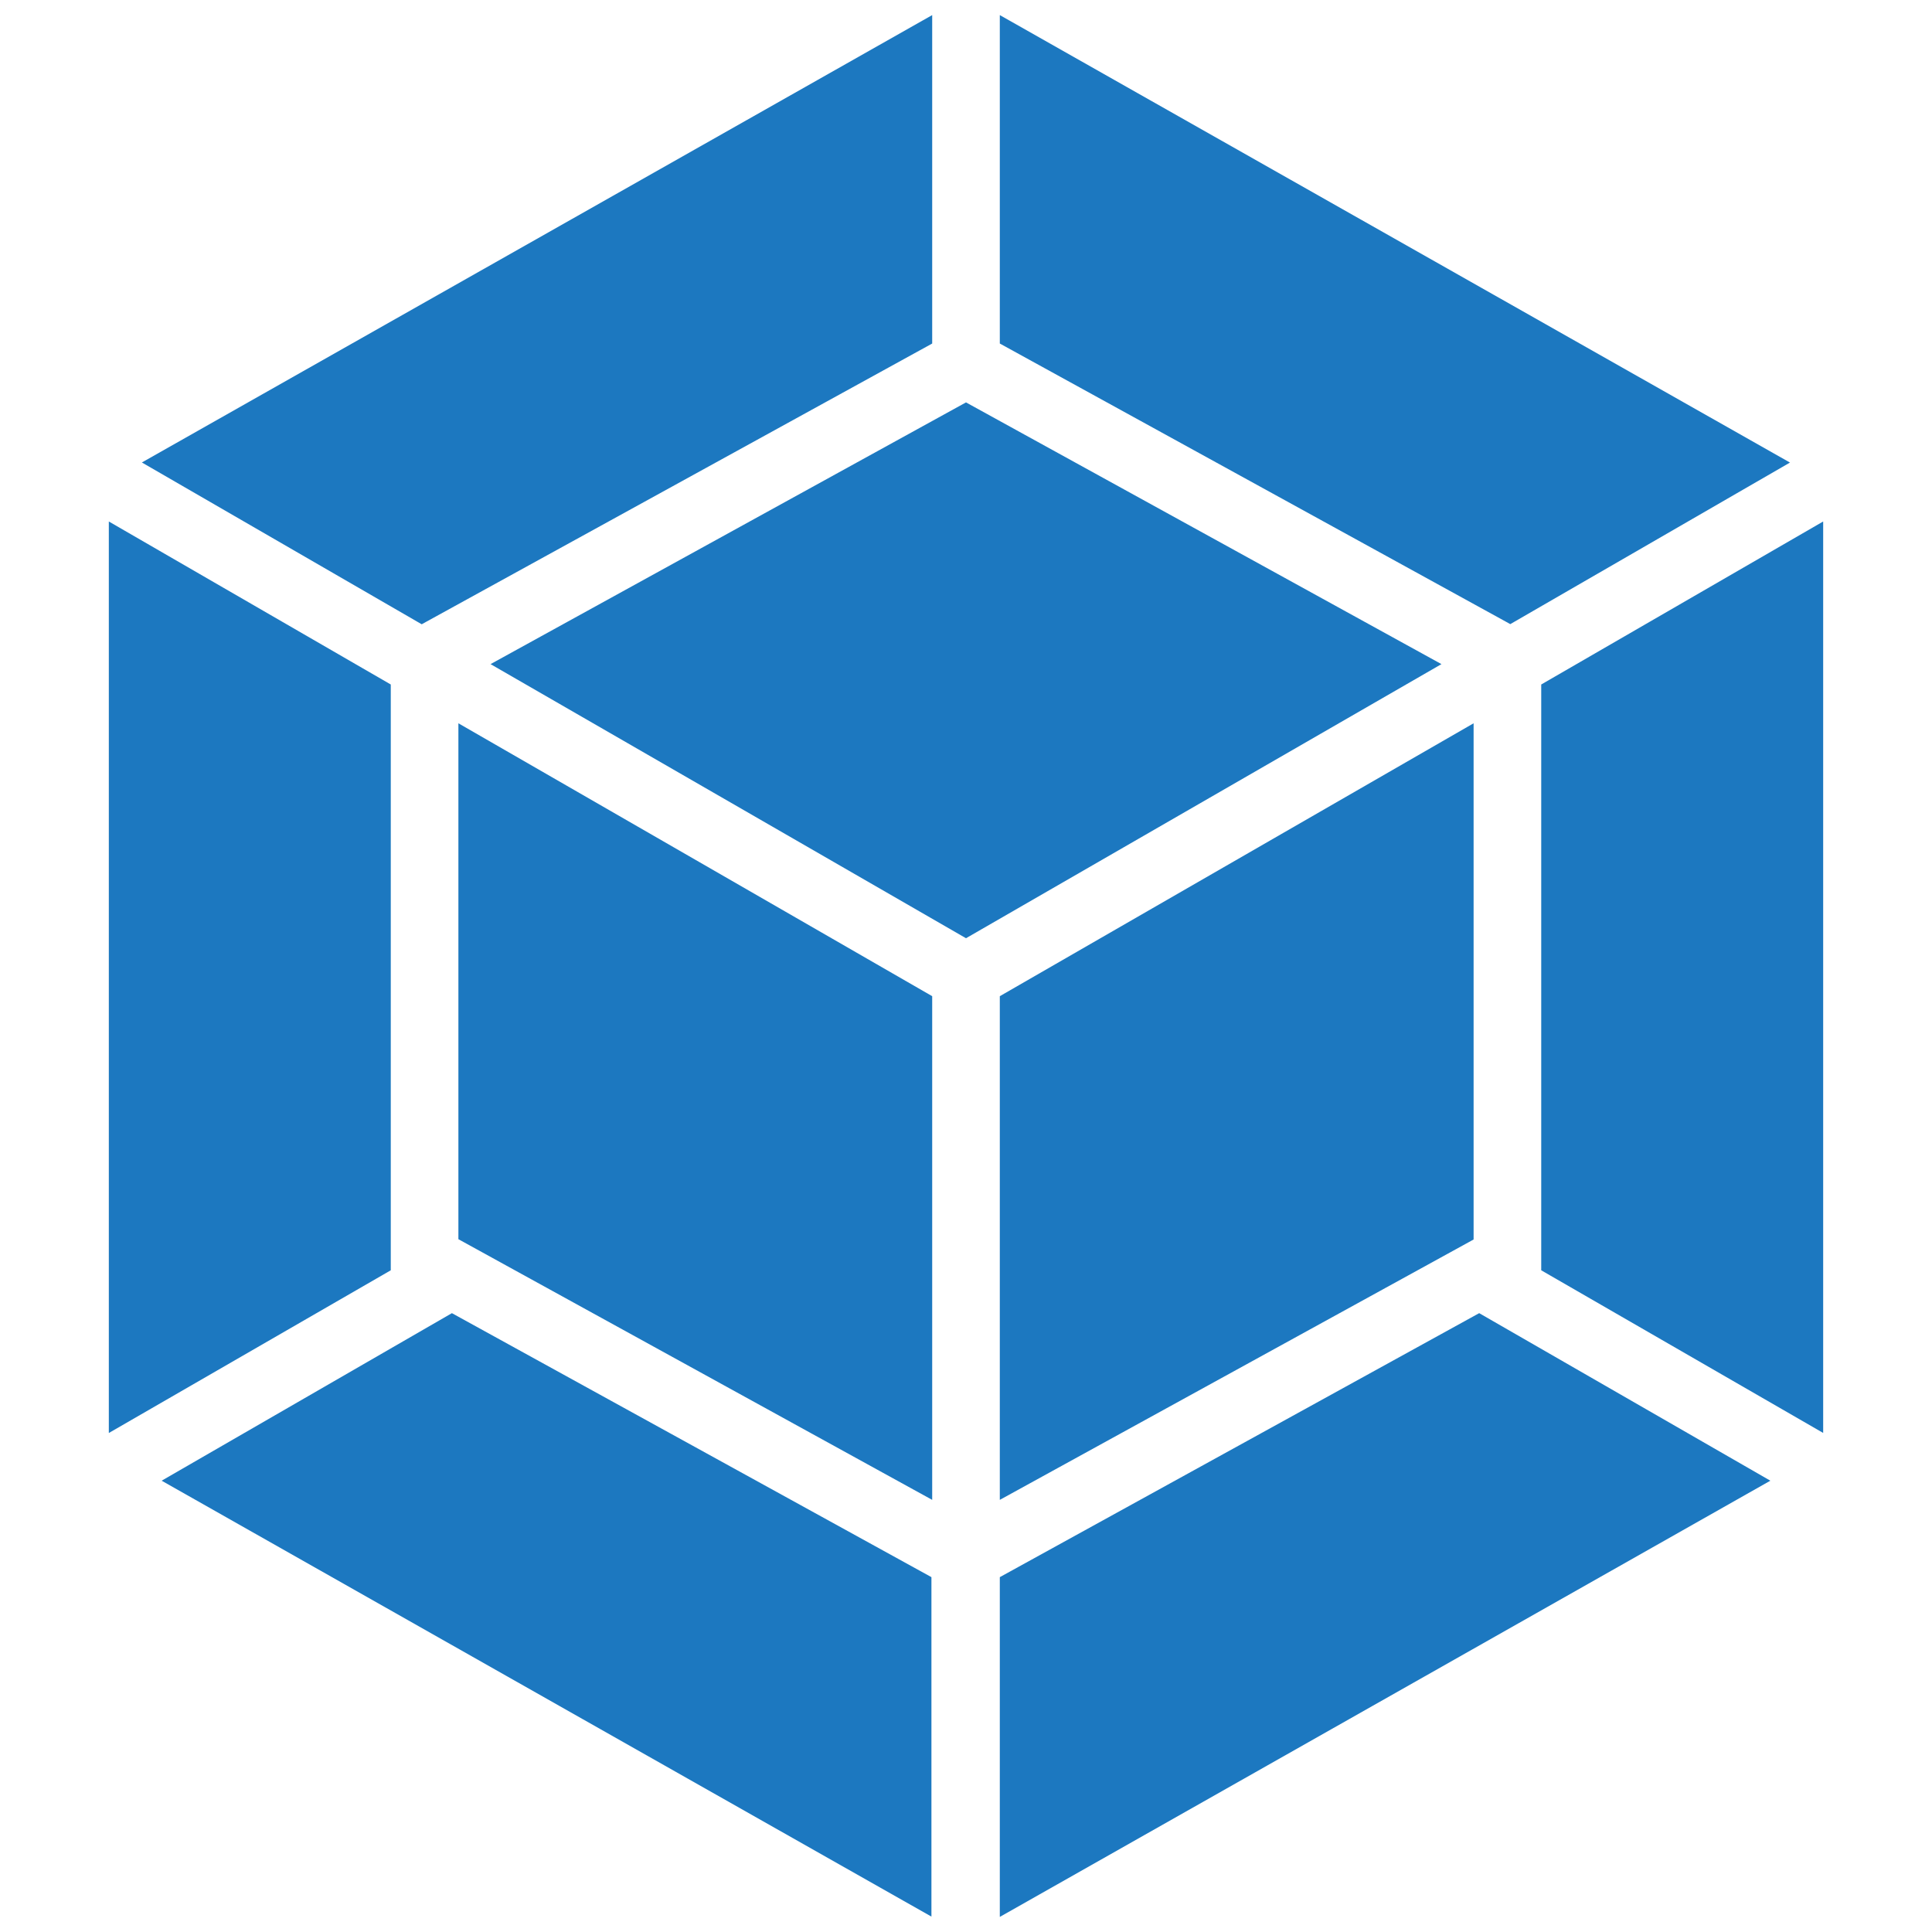
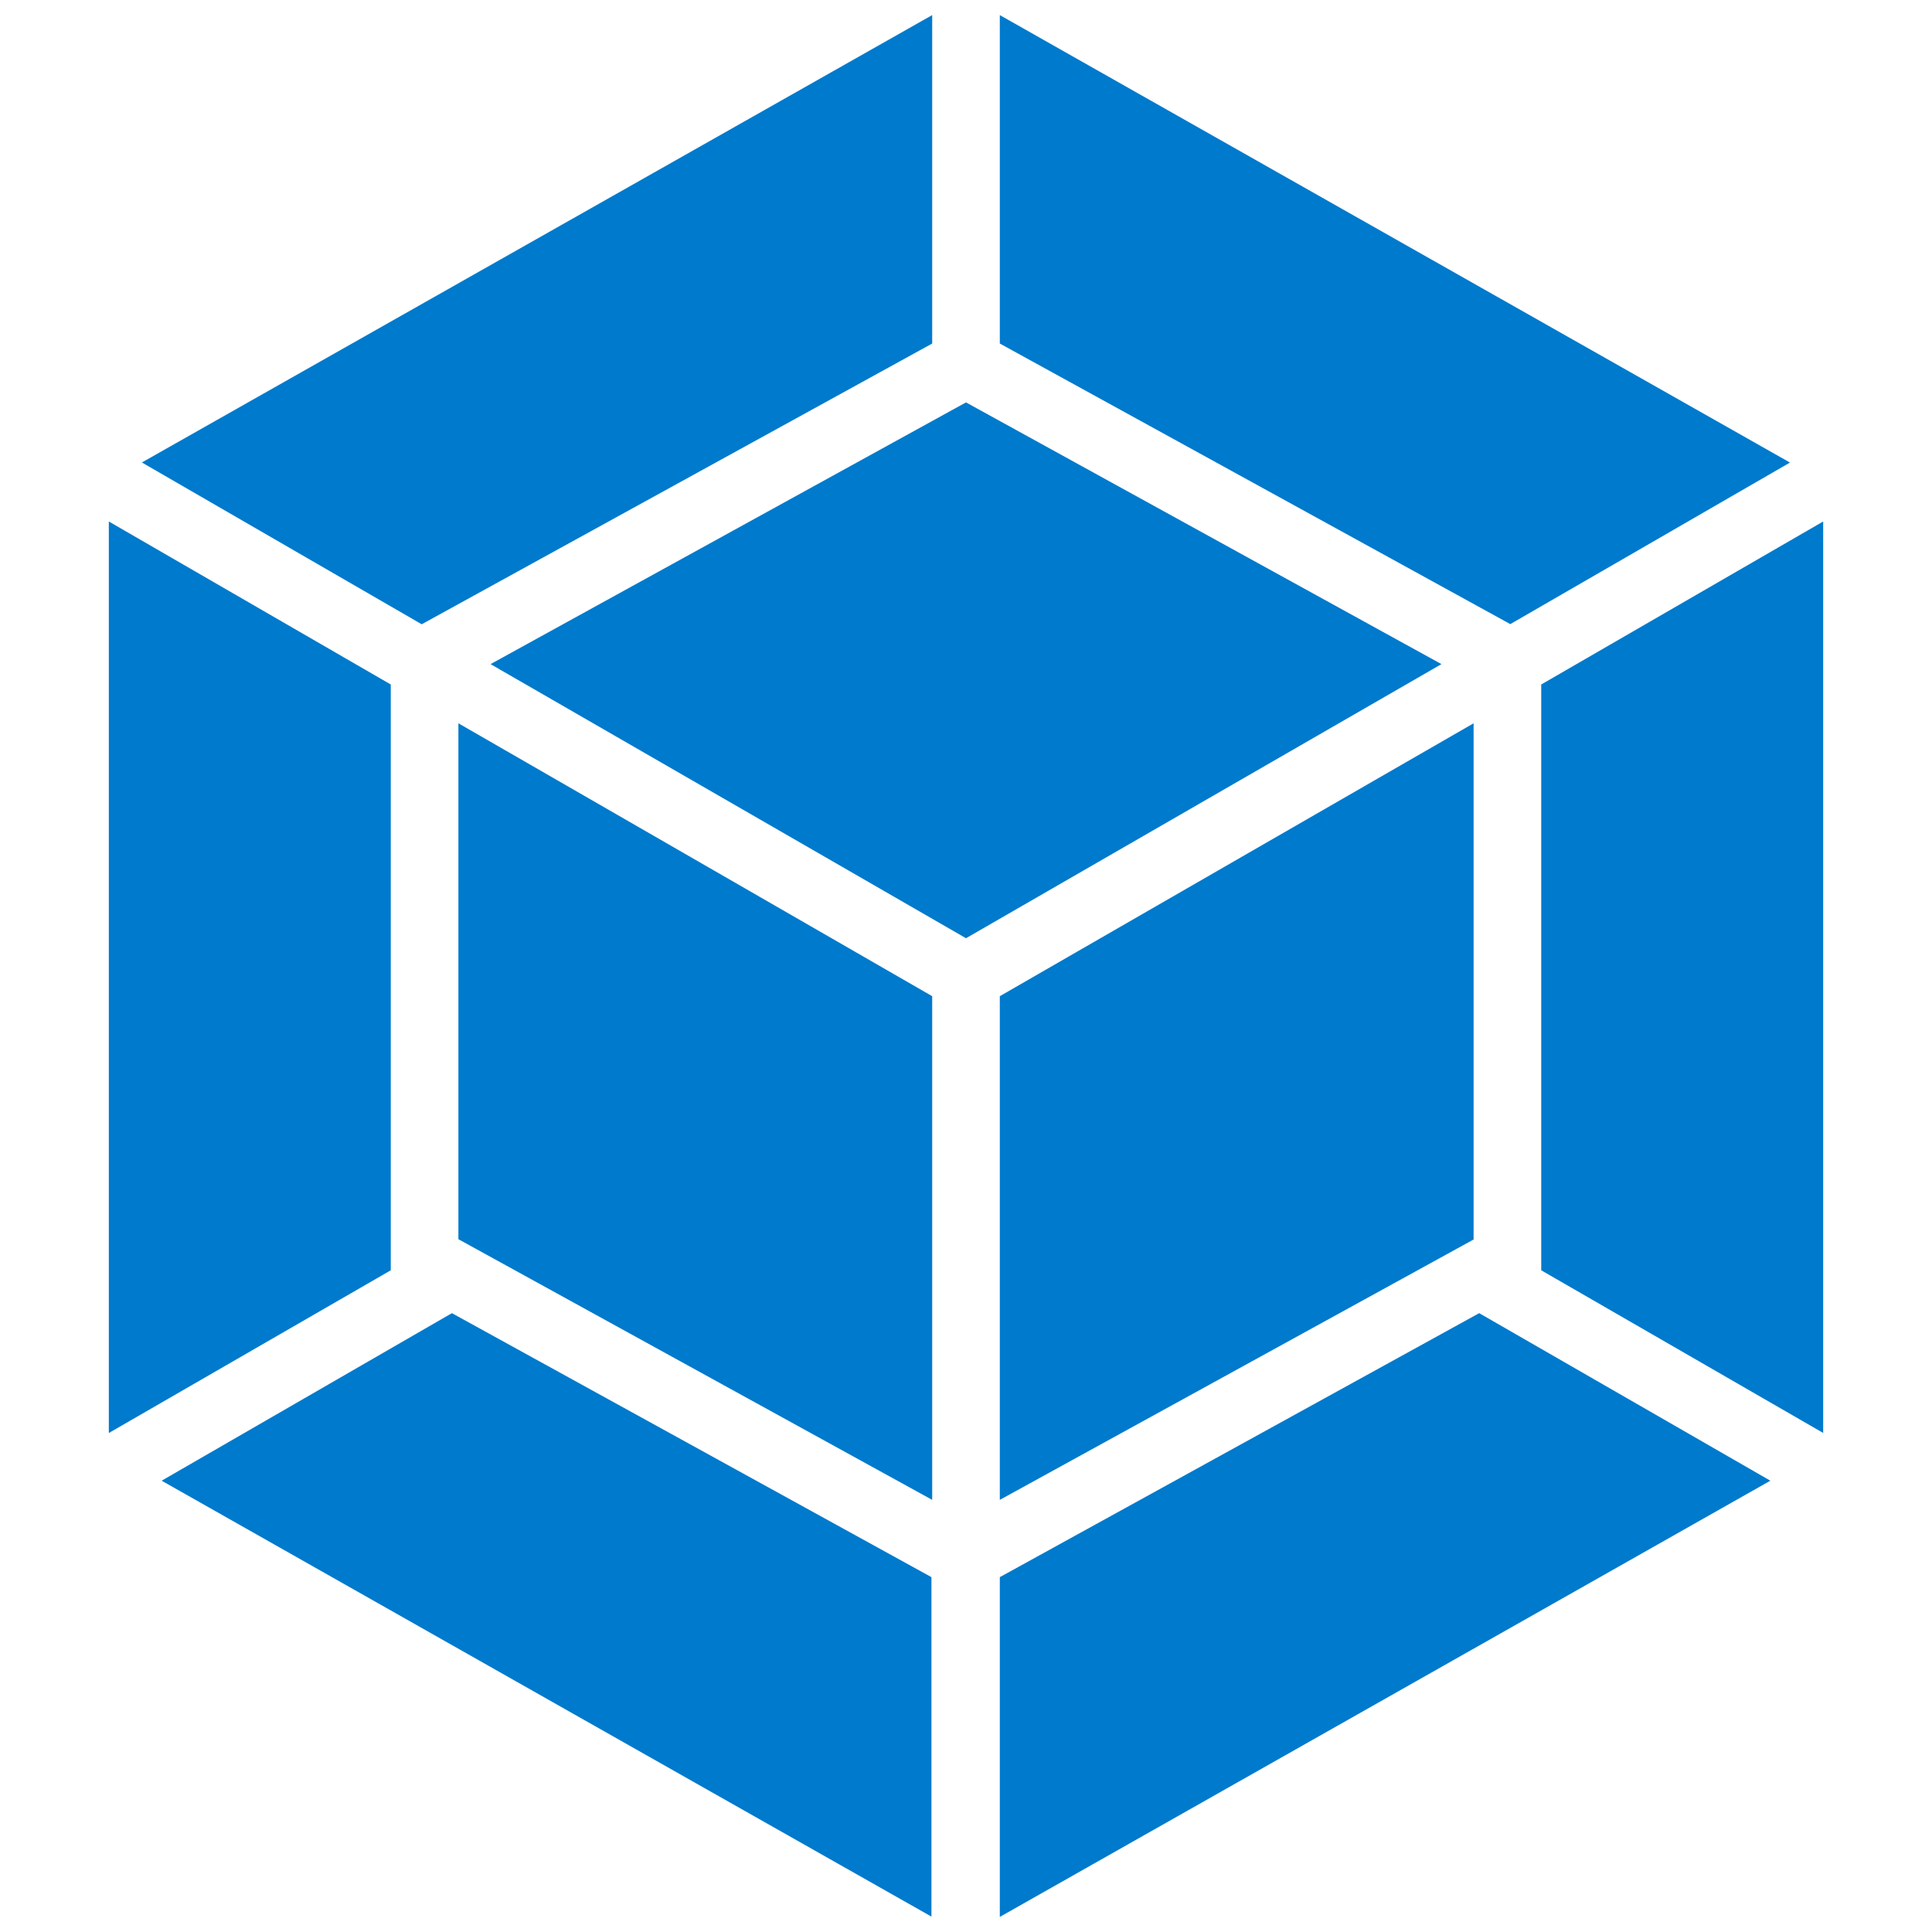
<svg xmlns="http://www.w3.org/2000/svg" viewBox="0 0 128 128">
-   <g fill="#1c78c0">
+   <g fill="#007acc">
    <path d="M117.29 98.1L66.24 127v-22.51L98 87l19.29 11.1zm3.5-3.16V34.55l-18.68 10.8v38.81l18.67 10.77zM10.71 98.1l51 28.88v-22.49L29.94 87zm-3.5-3.16V34.55l18.68 10.8v38.81zm2.19-64.3L61.76 1v21.76L28.21 41.21l-.27.15zm109.18 0L66.24 1v21.76L99.79 41.2l.27.15 18.54-10.71zM61.76 99.37L30.37 82.1V47.92L61.76 66zm4.48 0l31.39-17.25v-34.2L66.24 66zM32.5 44L64 26.66 95.5 44 64 62.16 32.5 44z" />
  </g>
</svg>
